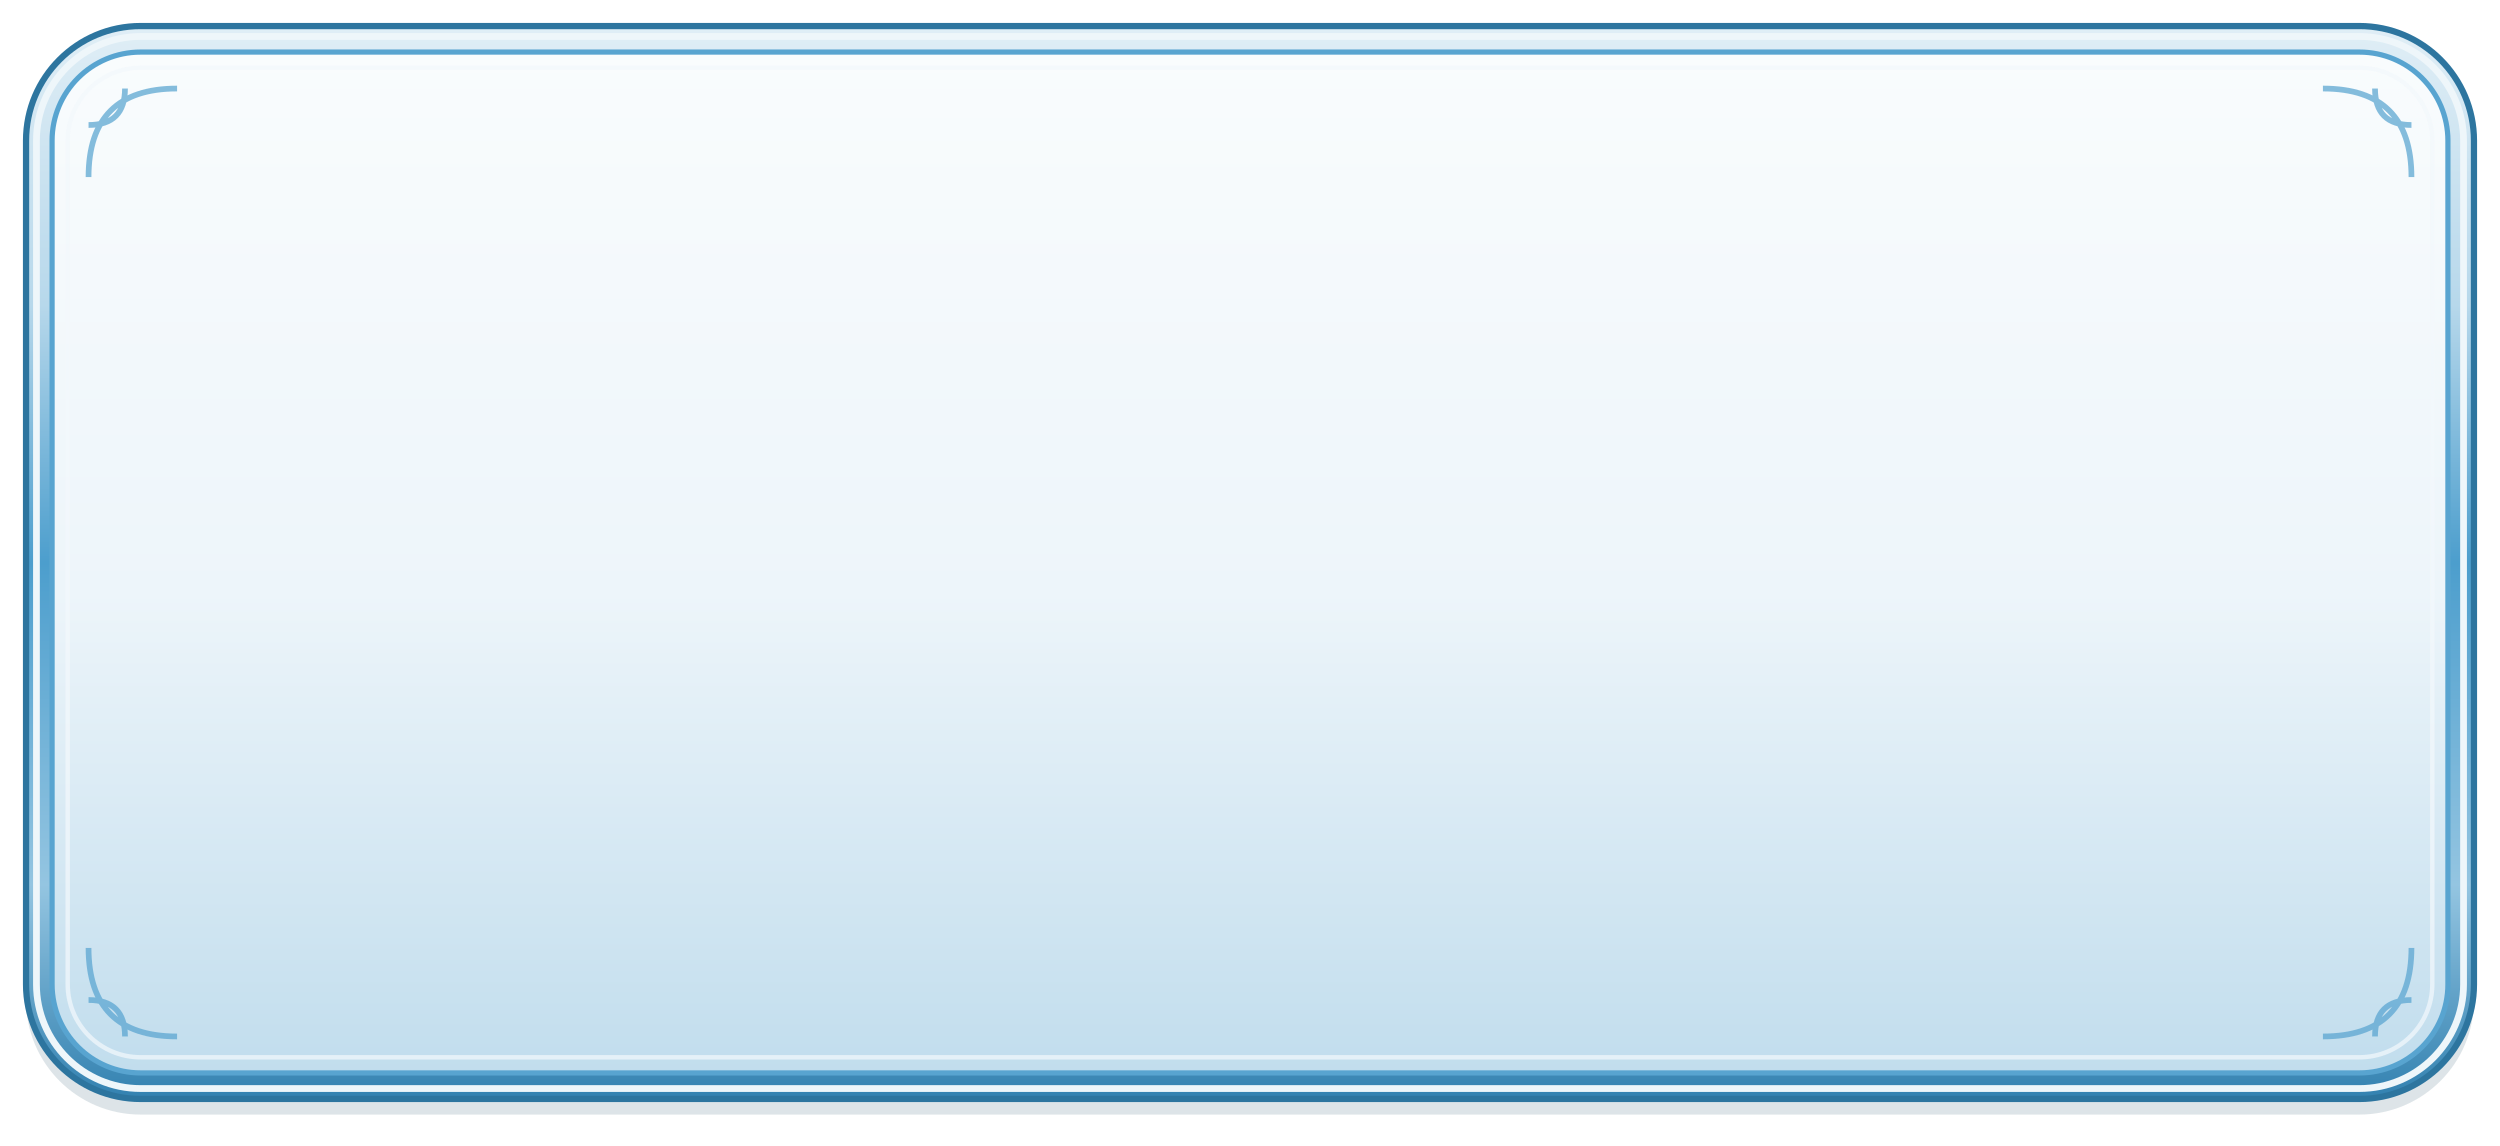
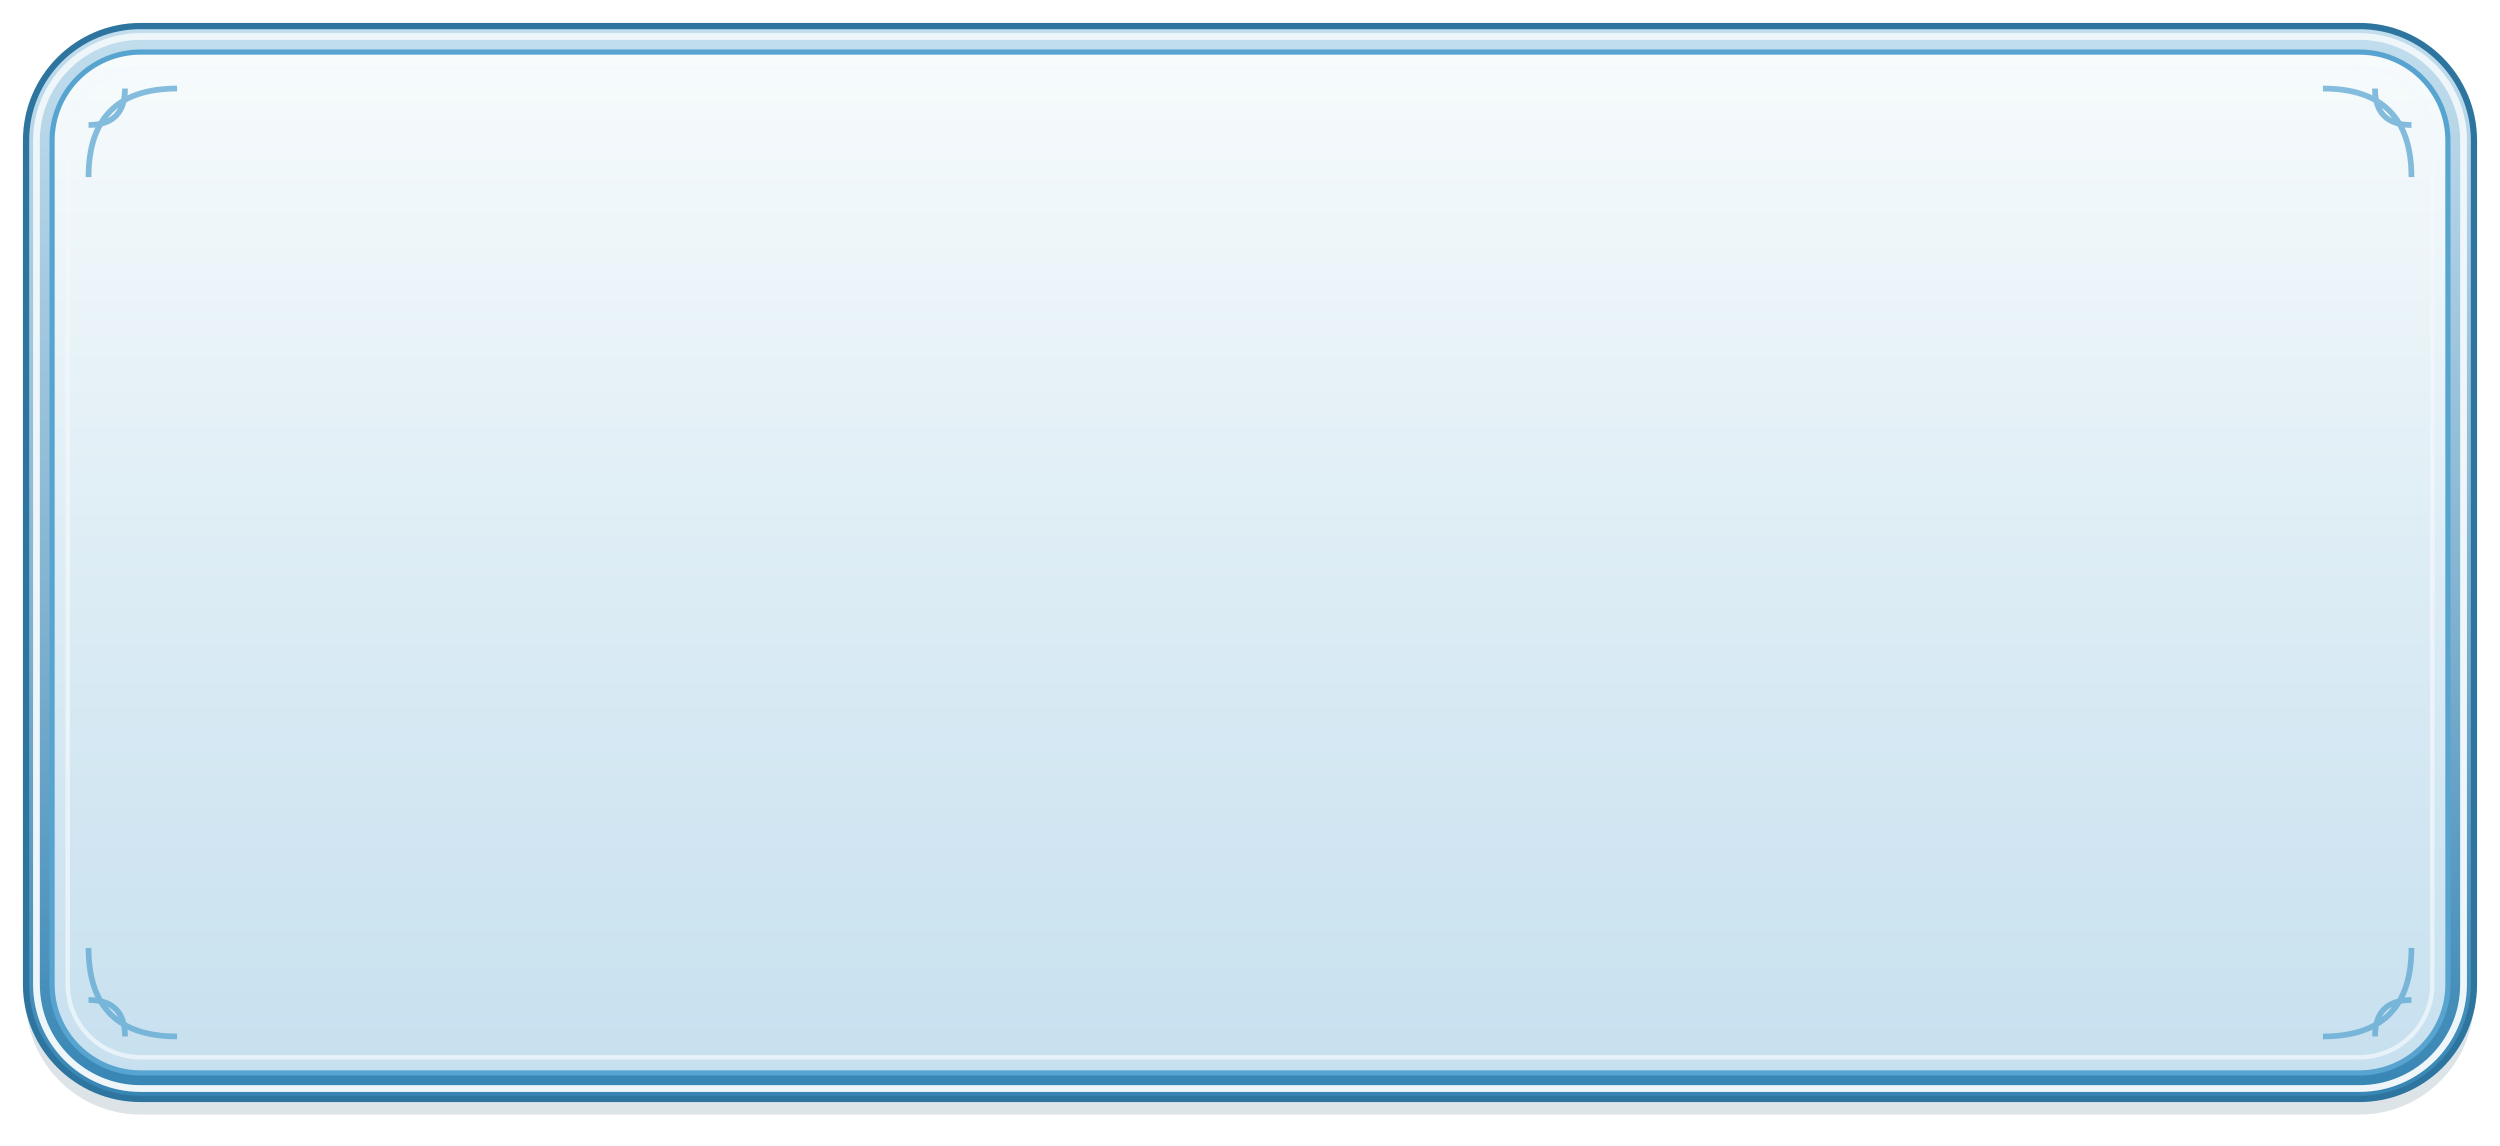
<svg xmlns="http://www.w3.org/2000/svg" width="480" height="220" viewBox="0 0 480 220" role="img" aria-labelledby="section_panel-title section_panel-desc">
  <defs>
    <linearGradient id="section_panel-paper" x1="0" y1="0" x2="0" y2="1">
-       <stop offset="0%" stop-color="#f9fcfd" />
-       <stop offset="53%" stop-color="#edf5fa" />
-       <stop offset="100%" stop-color="#c1dded" />
+       <stop offset="0" stop-color="#f7fbfc" />
+       <stop offset=".56" stop-color="#daebf4" />
+       <stop offset="1" stop-color="#c7e0ef" />
    </linearGradient>
    <linearGradient id="section_panel-gold" x1="0" y1="0" x2="0" y2="1">
-       <stop offset="0%" stop-color="#e8f2f8" />
-       <stop offset="45%" stop-color="#c7e0ef" />
-       <stop offset="50%" stop-color="#a6cfe6" />
-       <stop offset="100%" stop-color="#62a9d3" />
+       <stop offset="0" stop-color="#dbebf4" />
+       <stop offset=".56" stop-color="#9dc9e3" />
+       <stop offset="1" stop-color="#6caed6" />
    </linearGradient>
    <linearGradient id="section_panel-goldHover" x1="0" y1="0" x2="0" y2="1">
-       <stop offset="0%" stop-color="#f2f8fb" />
-       <stop offset="45%" stop-color="#daebf5" />
-       <stop offset="50%" stop-color="#bddbec" />
-       <stop offset="100%" stop-color="#82bbdc" />
+       <stop offset="0" stop-color="#e7f2f8" />
+       <stop offset=".56" stop-color="#b3d6ea" />
+       <stop offset="1" stop-color="#8abfde" />
    </linearGradient>
    <linearGradient id="section_panel-goldPressed" x1="0" y1="0" x2="0" y2="1">
-       <stop offset="0%" stop-color="#4a9ccc" />
-       <stop offset="20%" stop-color="#84bcdc" />
-       <stop offset="100%" stop-color="#d2e6f2" />
+       <stop offset="0" stop-color="#56a2cf" />
+       <stop offset=".56" stop-color="#96c5e1" />
+       <stop offset="1" stop-color="#c7e0ef" />
    </linearGradient>
    <linearGradient id="section_panel-plum" x1="0" y1="0" x2="0" y2="1">
-       <stop offset="0%" stop-color="#2f7ca8" />
-       <stop offset="45%" stop-color="#245e7f" />
-       <stop offset="50%" stop-color="#1f506d" />
-       <stop offset="100%" stop-color="#153649" />
+       <stop offset="0" stop-color="#2c739c" />
+       <stop offset=".56" stop-color="#205573" />
+       <stop offset="1" stop-color="#163a4e" />
    </linearGradient>
    <linearGradient id="section_panel-plumHover" x1="0" y1="0" x2="0" y2="1">
-       <stop offset="0%" stop-color="#3d95c8" />
-       <stop offset="45%" stop-color="#2b729a" />
-       <stop offset="50%" stop-color="#276589" />
-       <stop offset="100%" stop-color="#194259" />
+       <stop offset="0" stop-color="#398bbb" />
+       <stop offset=".56" stop-color="#29678a" />
+       <stop offset="1" stop-color="#1b4760" />
    </linearGradient>
    <linearGradient id="section_panel-plumPressed" x1="0" y1="0" x2="0" y2="1">
-       <stop offset="0%" stop-color="#122f40" />
-       <stop offset="35%" stop-color="#1c4862" />
-       <stop offset="100%" stop-color="#2b7199" />
+       <stop offset="0" stop-color="#143447" />
+       <stop offset=".56" stop-color="#205472" />
+       <stop offset="1" stop-color="#296b91" />
    </linearGradient>
    <linearGradient id="section_panel-dark" x1="0" y1="0" x2="0" y2="1">
      <stop offset="0%" stop-color="#183e54" />
      <stop offset="100%" stop-color="#102938" />
    </linearGradient>
    <linearGradient id="section_panel-edge" x1="0" y1="0" x2="0" y2="1">
-       <stop offset="0%" stop-color="#e0eef6" />
-       <stop offset="26%" stop-color="#b7d8eb" />
-       <stop offset="50%" stop-color="#4c9ecd" />
-       <stop offset="80%" stop-color="#94c5e1" />
-       <stop offset="100%" stop-color="#3281b0" />
+       <stop offset="0" stop-color="#c2deee" />
+       <stop offset=".56" stop-color="#7fb1cf" />
+       <stop offset="1" stop-color="#3685b4" />
    </linearGradient>
    <linearGradient id="section_panel-teal" x1="0" y1="0" x2="0" y2="1">
-       <stop offset="0%" stop-color="#d7e9f4" />
-       <stop offset="40%" stop-color="#87bedd" />
-       <stop offset="100%" stop-color="#2d759f" />
+       <stop offset="0" stop-color="#c7e0ef" />
+       <stop offset=".56" stop-color="#78a8c4" />
+       <stop offset="1" stop-color="#3a7fa8" />
    </linearGradient>
    <linearGradient id="section_panel-green" x1="0" y1="0" x2="0" y2="1">
-       <stop offset="0%" stop-color="#b6d7ea" />
-       <stop offset="40%" stop-color="#5da7d1" />
-       <stop offset="100%" stop-color="#2a6f96" />
+       <stop offset="0" stop-color="#a4cde5" />
+       <stop offset=".56" stop-color="#689dbb" />
+       <stop offset="1" stop-color="#31779e" />
    </linearGradient>
    <linearGradient id="section_panel-danger" x1="0" y1="0" x2="0" y2="1">
-       <stop offset="0%" stop-color="#5ba5d1" />
-       <stop offset="40%" stop-color="#317fad" />
-       <stop offset="100%" stop-color="#215775" />
+       <stop offset="0" stop-color="#539dca" />
+       <stop offset=".56" stop-color="#3b799d" />
+       <stop offset="1" stop-color="#235d7d" />
    </linearGradient>
    <linearGradient id="section_panel-disabled" x1="0" y1="0" x2="0" y2="1">
      <stop offset="0%" stop-color="#c6e0ef" />
      <stop offset="100%" stop-color="#88bede" />
    </linearGradient>
    <linearGradient id="section_panel-ghost" x1="0" y1="0" x2="0" y2="1">
      <stop offset="0%" stop-color="#fafcfe" />
      <stop offset="100%" stop-color="#dcecf5" />
    </linearGradient>
  </defs>
  <rect x="5" y="8" width="470" height="206" rx="22" fill="#1c4962" stroke="none" stroke-width="1" opacity="0.15" />
  <rect x="5" y="5" width="470" height="206" rx="22" fill="url(#section_panel-edge)" stroke="#2d759f" stroke-width="1.2" />
  <rect x="7" y="7" width="466" height="202" rx="20" fill="none" stroke="#eef6fa" stroke-width="1.3" />
  <rect x="10" y="10" width="460" height="196" rx="17" fill="url(#section_panel-paper)" stroke="#58a4d0" stroke-width="1" />
  <rect x="13" y="13" width="454" height="190" rx="14" fill="none" stroke="#f3f8fc" stroke-width="0.85" opacity="0.72" />
  <path d="M 0 17 Q 0 0 17 0 M 0 7 Q 7 7 7 0" transform="translate(17 17) scale(1 1)" fill="none" stroke="#58a4d0" stroke-width="1.1" opacity=".72" />
  <path d="M 0 17 Q 0 0 17 0 M 0 7 Q 7 7 7 0" transform="translate(463 17) scale(-1 1)" fill="none" stroke="#58a4d0" stroke-width="1.1" opacity=".72" />
  <path d="M 0 17 Q 0 0 17 0 M 0 7 Q 7 7 7 0" transform="translate(17 199) scale(1 -1)" fill="none" stroke="#58a4d0" stroke-width="1.1" opacity=".72" />
  <path d="M 0 17 Q 0 0 17 0 M 0 7 Q 7 7 7 0" transform="translate(463 199) scale(-1 -1)" fill="none" stroke="#58a4d0" stroke-width="1.1" opacity=".72" />
</svg>
